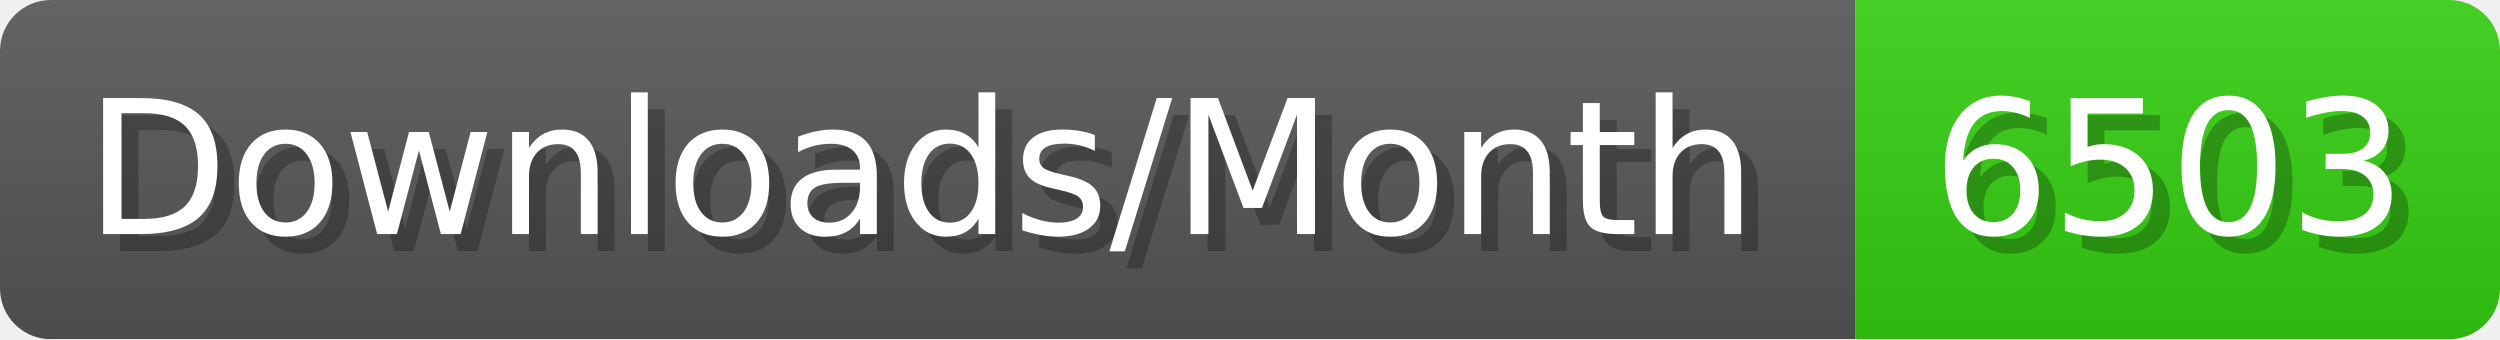
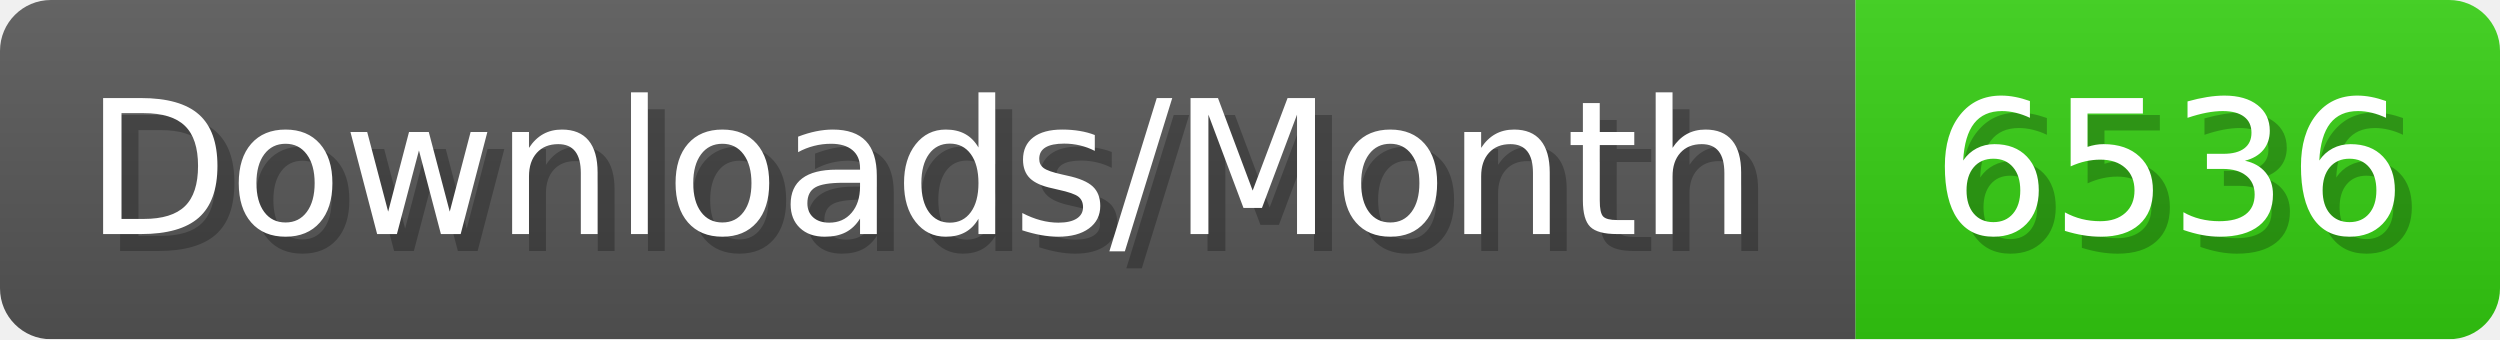
- <svg xmlns="http://www.w3.org/2000/svg" width="147.4" height="20" viewBox="0 0 1474 200" role="img" aria-label="Downloads/Month: 6503">
+ <svg xmlns="http://www.w3.org/2000/svg" width="147.4" height="20" viewBox="0 0 1474 200" role="img" aria-label="Downloads/Month: 6536">
  <linearGradient id="YlXUI" x2="0" y2="100%">
    <stop offset="0" stop-opacity=".1" stop-color="#EEE" />
    <stop offset="1" stop-opacity=".1" />
  </linearGradient>
  <mask id="JHhop">
    <rect width="1474" height="200" rx="30" fill="#FFF" />
  </mask>
  <g mask="url(#JHhop)">
    <rect width="1094" height="200" fill="#555" />
    <rect width="380" height="200" fill="#3C1" x="1094" />
    <rect width="1474" height="200" fill="url(#YlXUI)" />
  </g>
  <g aria-hidden="true" fill="#fff" text-anchor="start" font-family="Verdana,DejaVu Sans,sans-serif" font-size="110">
    <text x="60" y="148" textLength="994" fill="#000" opacity="0.25">Downloads/Month</text>
    <text x="50" y="138" textLength="994">Downloads/Month</text>
-     <text x="1149" y="148" textLength="280" fill="#000" opacity="0.25">6503</text>
-     <text x="1139" y="138" textLength="280">6503</text>
+     <text x="1149" y="148" textLength="280" fill="#000" opacity="0.25">6536</text>
+     <text x="1139" y="138" textLength="280">6536</text>
  </g>
</svg>
